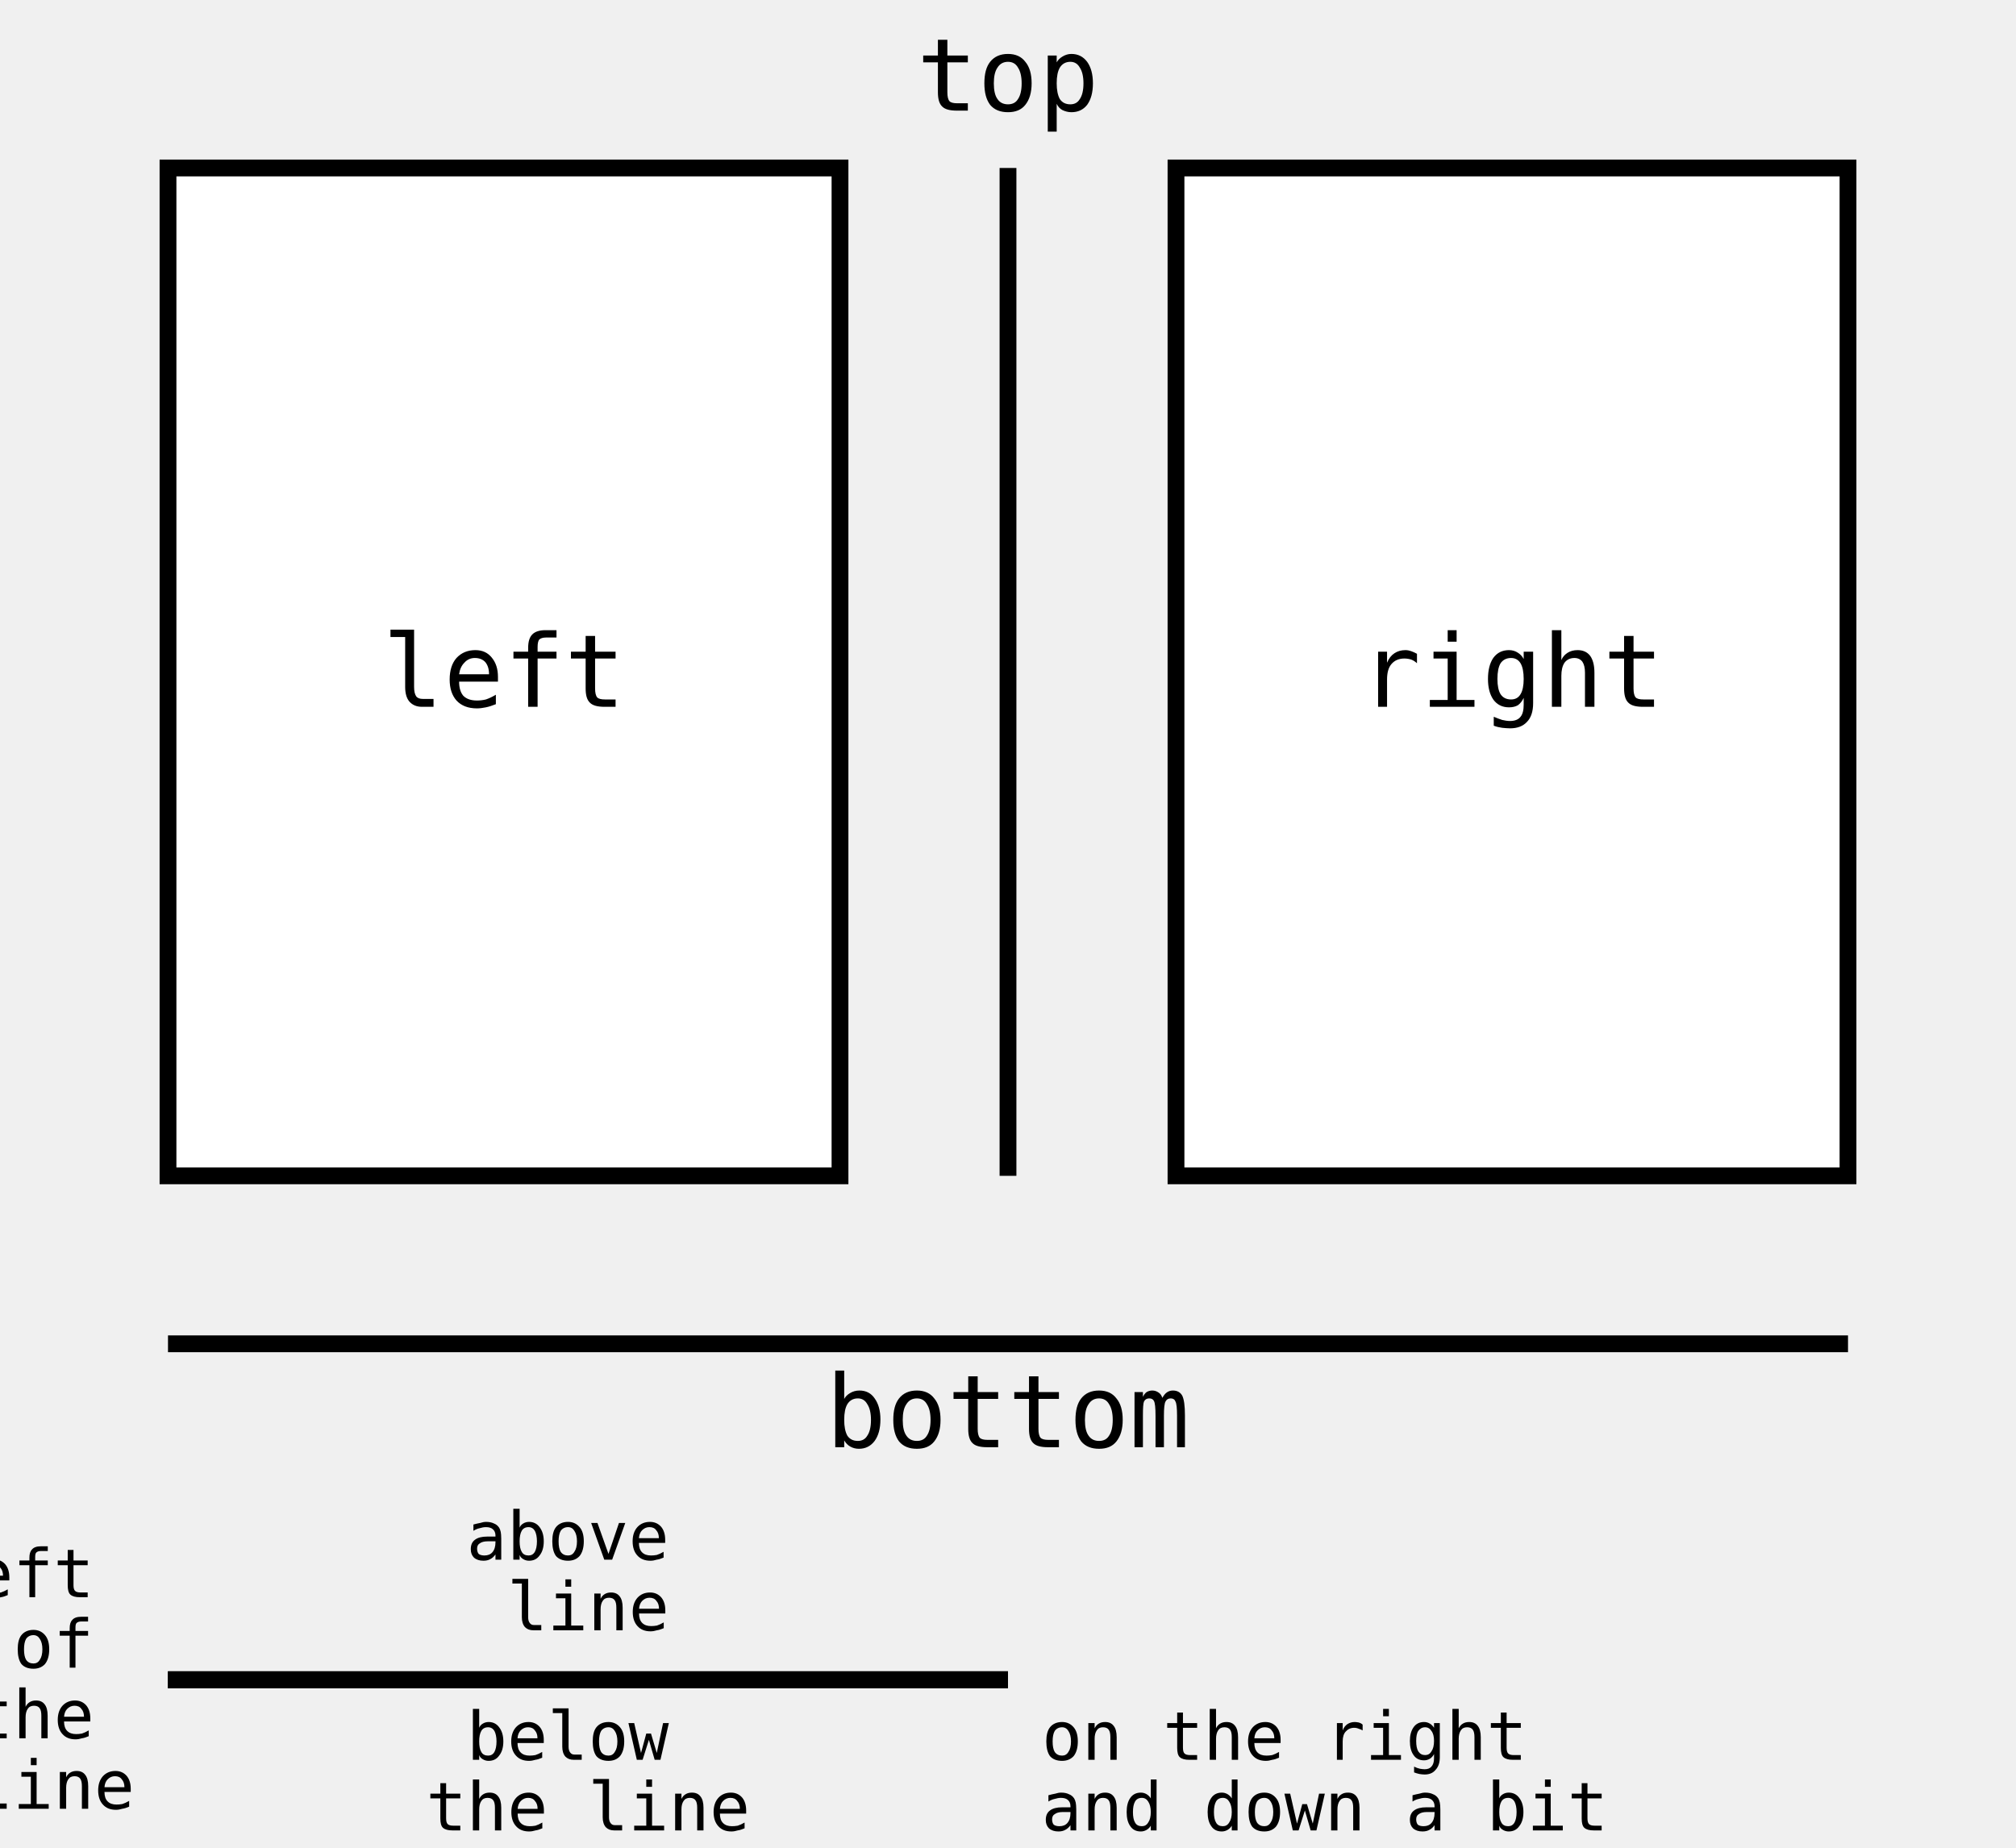
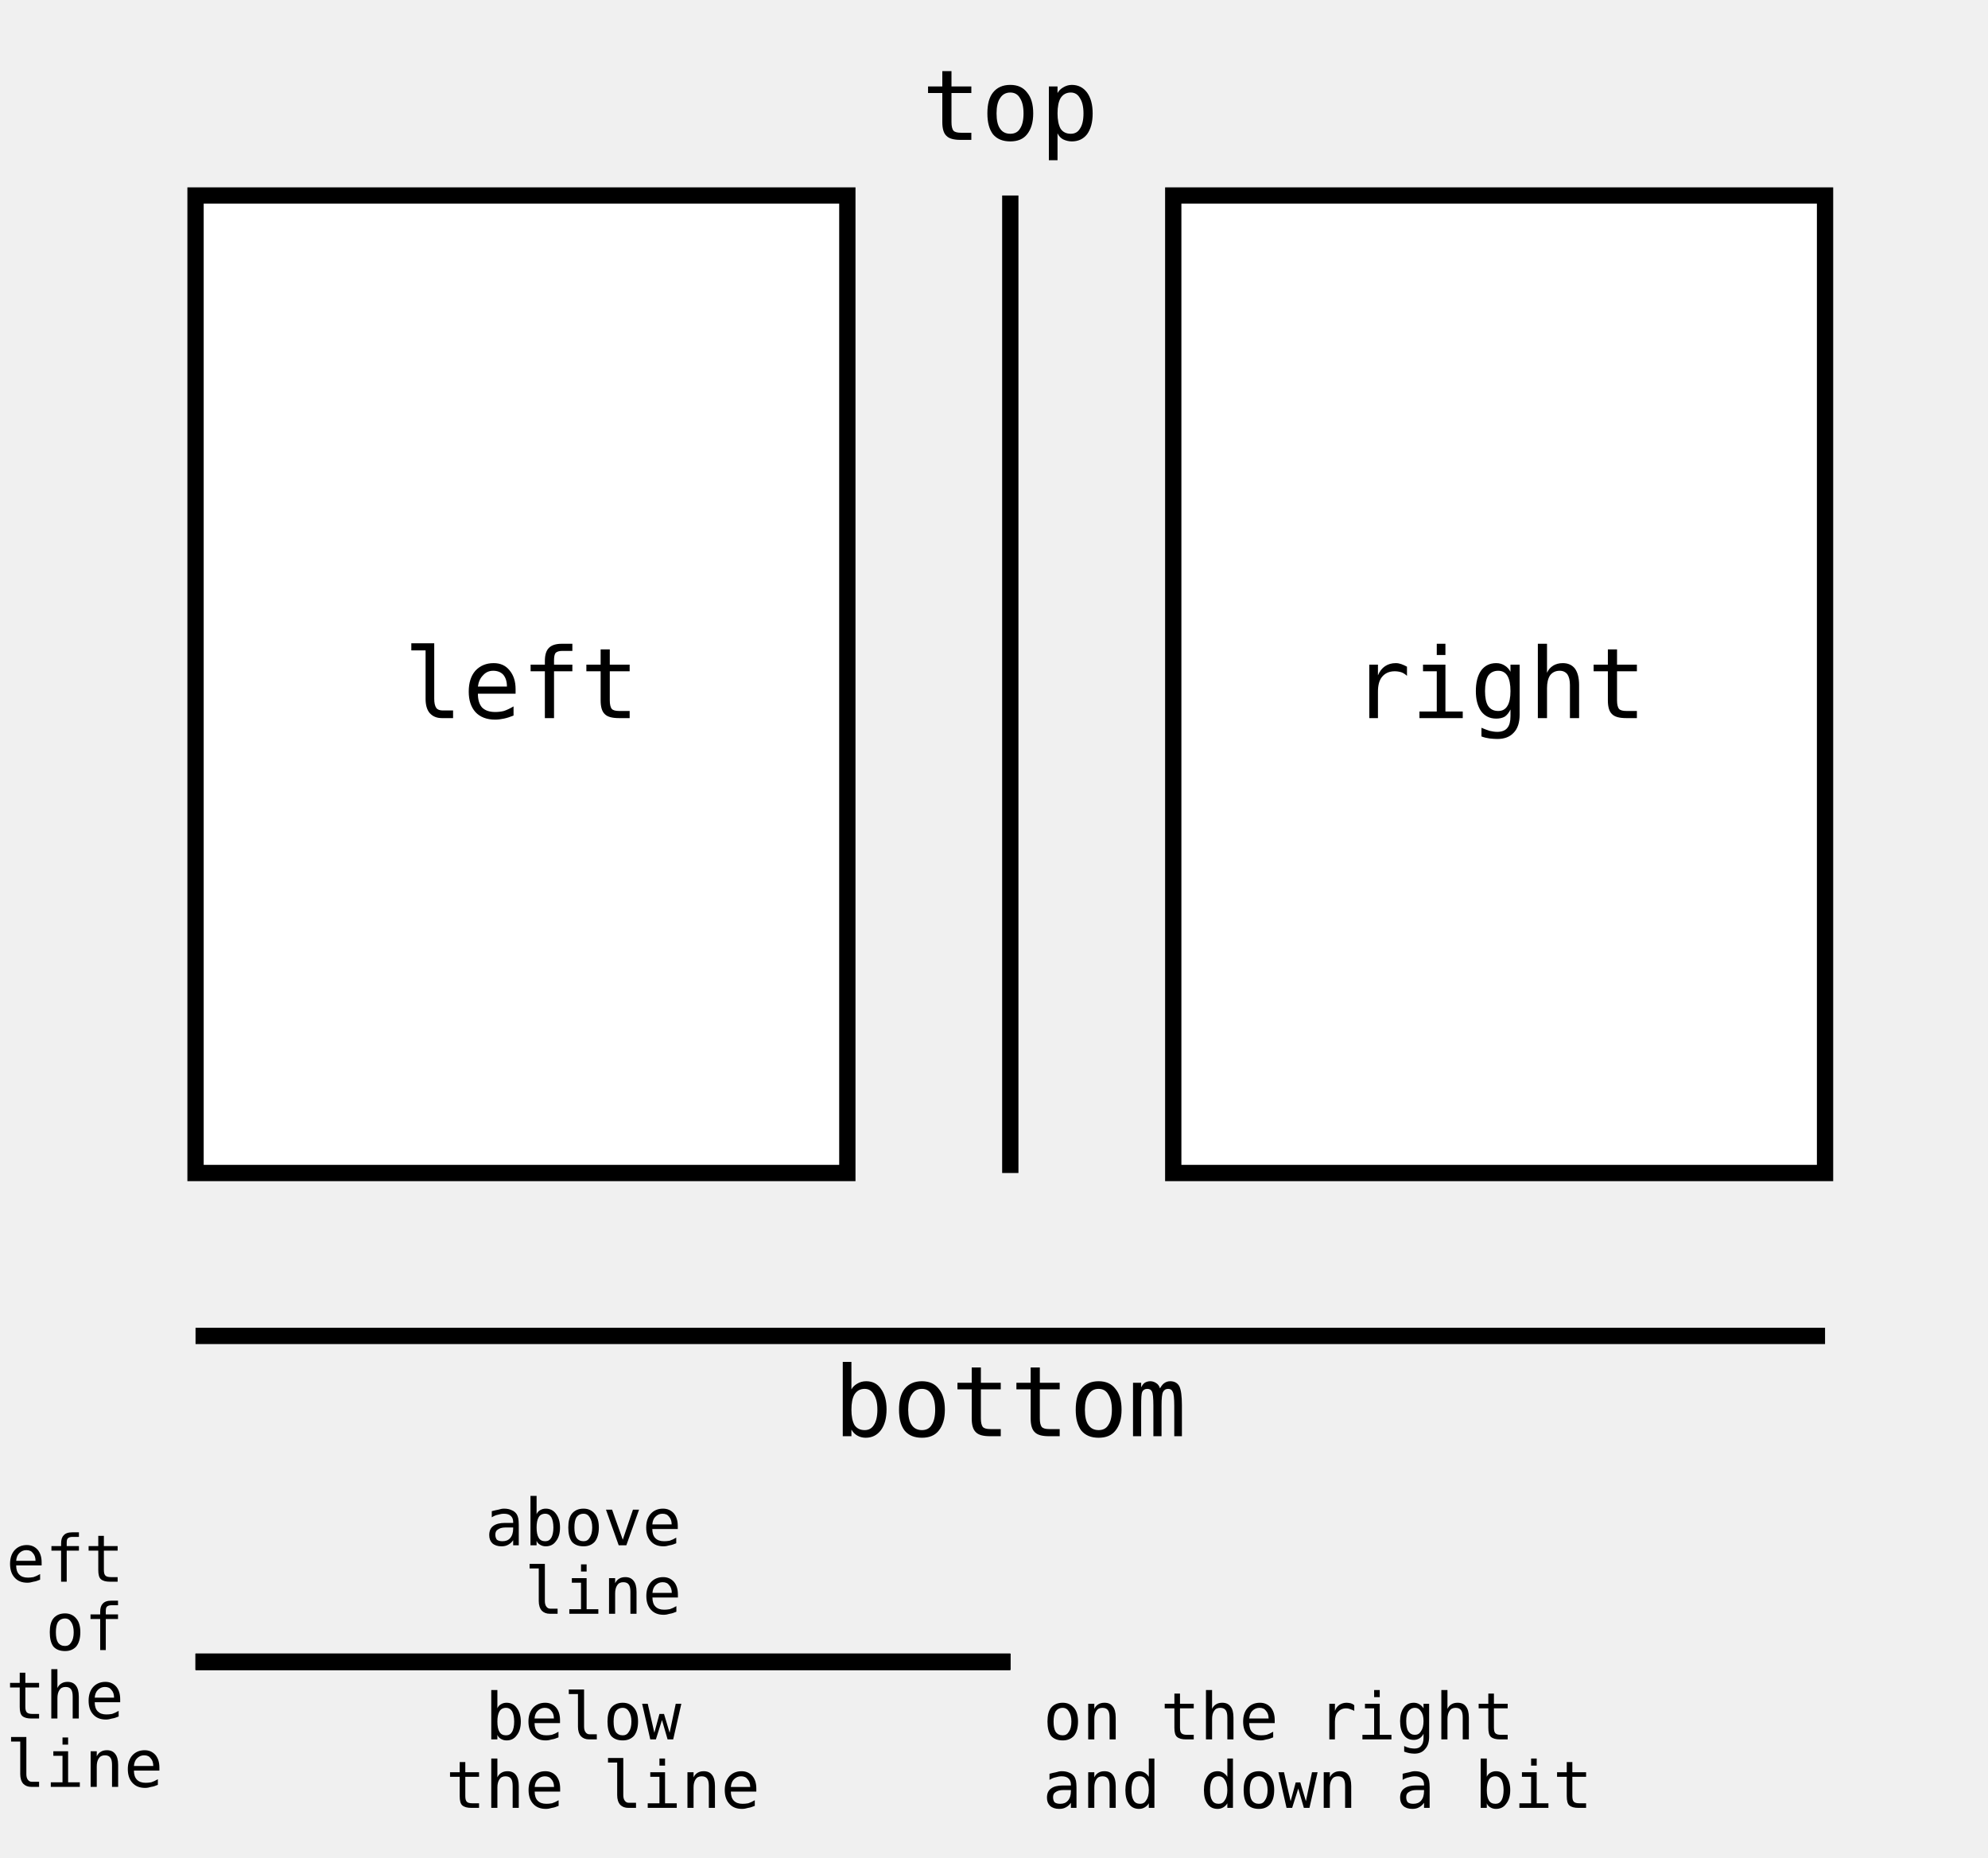
- <svg xmlns="http://www.w3.org/2000/svg" version="1.1" width="60mm" height="55mm" viewBox="-5 -5 60 55">
+ <svg xmlns="http://www.w3.org/2000/svg" version="1.1" width="61mm" height="57mm" viewBox="-6 -6 61 57">
  <style>
  
    rect, circle, ellipse, line, polyline, polygon, path { stroke-width: 0.5; stroke: black; }
    rect, circle, ellipse, polygon { fill: white; }
    line, polyline, path { fill: none; }
    text { font-family: sans-serif; font-size: 3px; }
    text.d-tbox, text.d-tbox * { text-anchor: middle; dominant-baseline: central; }
    text.d-text-top, text.d-text-top * { dominant-baseline: text-before-edge; }
    text.d-text-bottom, text.d-text-bottom * { dominant-baseline: text-after-edge; }
    text.d-text-left, text.d-text-left * { text-anchor: start; }
    text.d-text-right, text.d-text-right * { text-anchor: end; }
  
  </style>
  <style>
    
        * {
            stroke-width: 0.5;
            stroke: black;
            fill: white;
        }
        text, tspan {
            font-family: "Ubuntu Mono", monospace;
            font-size: 3px;
            stroke: none;
            fill: black;
        }
        /* prior to top/bottom/left/right so they can override this */
        text, text * { dominant-baseline: central; text-anchor: middle; }
        text.d-text-top, text.d-text-top * { dominant-baseline: text-before-edge; }
        text.d-text-bottom, text.d-text-bottom * { dominant-baseline: text-after-edge; }
        text.d-text-left, text.d-text-left * { text-anchor: start; }
        text.d-text-right, text.d-text-right * { text-anchor: end; }
        .small * { font-size: 2px; }
    
  </style>
  <rect x="0" y="0" width="20" height="30" />
  <text x="10" y="15" class="d-tbox">left</text>
  <line x1="25" y1="0" x2="25" y2="30" />
  <text x="25" y="-1" class="d-tbox d-text-bottom">top</text>
  <rect x="30" y="0" width="20" height="30" />
  <text x="40" y="15" class="d-tbox">right</text>
  <line x1="0" y1="35" x2="50" y2="35" />
  <text x="25" y="36" class="d-tbox d-text-top">bottom</text>
  <g class="small">
    <line x1="0" y1="45" x2="25" y2="45" />
    <text x="12.5" y="46" class="d-tbox d-text-top">
      <tspan x="12.5" dy="0em">below</tspan>
      <tspan x="12.5" dy="1.05em">the line</tspan>
    </text>
    <line x1="0" y1="45" x2="25" y2="45" />
    <text x="-1" y="45" class="d-tbox d-text-right">
      <tspan x="-1" dy="-1.575em">left</tspan>
      <tspan x="-1" dy="1.05em">of</tspan>
      <tspan x="-1" dy="1.05em">the</tspan>
      <tspan x="-1" dy="1.05em">line</tspan>
    </text>
    <line x1="0" y1="45" x2="25" y2="45" />
    <text x="26" y="46" class="d-tbox d-text-top d-text-left">
      <tspan x="26" dy="0em">on the right</tspan>
      <tspan x="26" dy="1.05em">and down a bit</tspan>
    </text>
    <line x1="0" y1="45" x2="25" y2="45" />
    <text x="12.5" y="44" class="d-tbox d-text-bottom">
      <tspan x="12.5" dy="-1.05em">above</tspan>
      <tspan x="12.5" dy="1.05em">line</tspan>
    </text>
  </g>
</svg>
